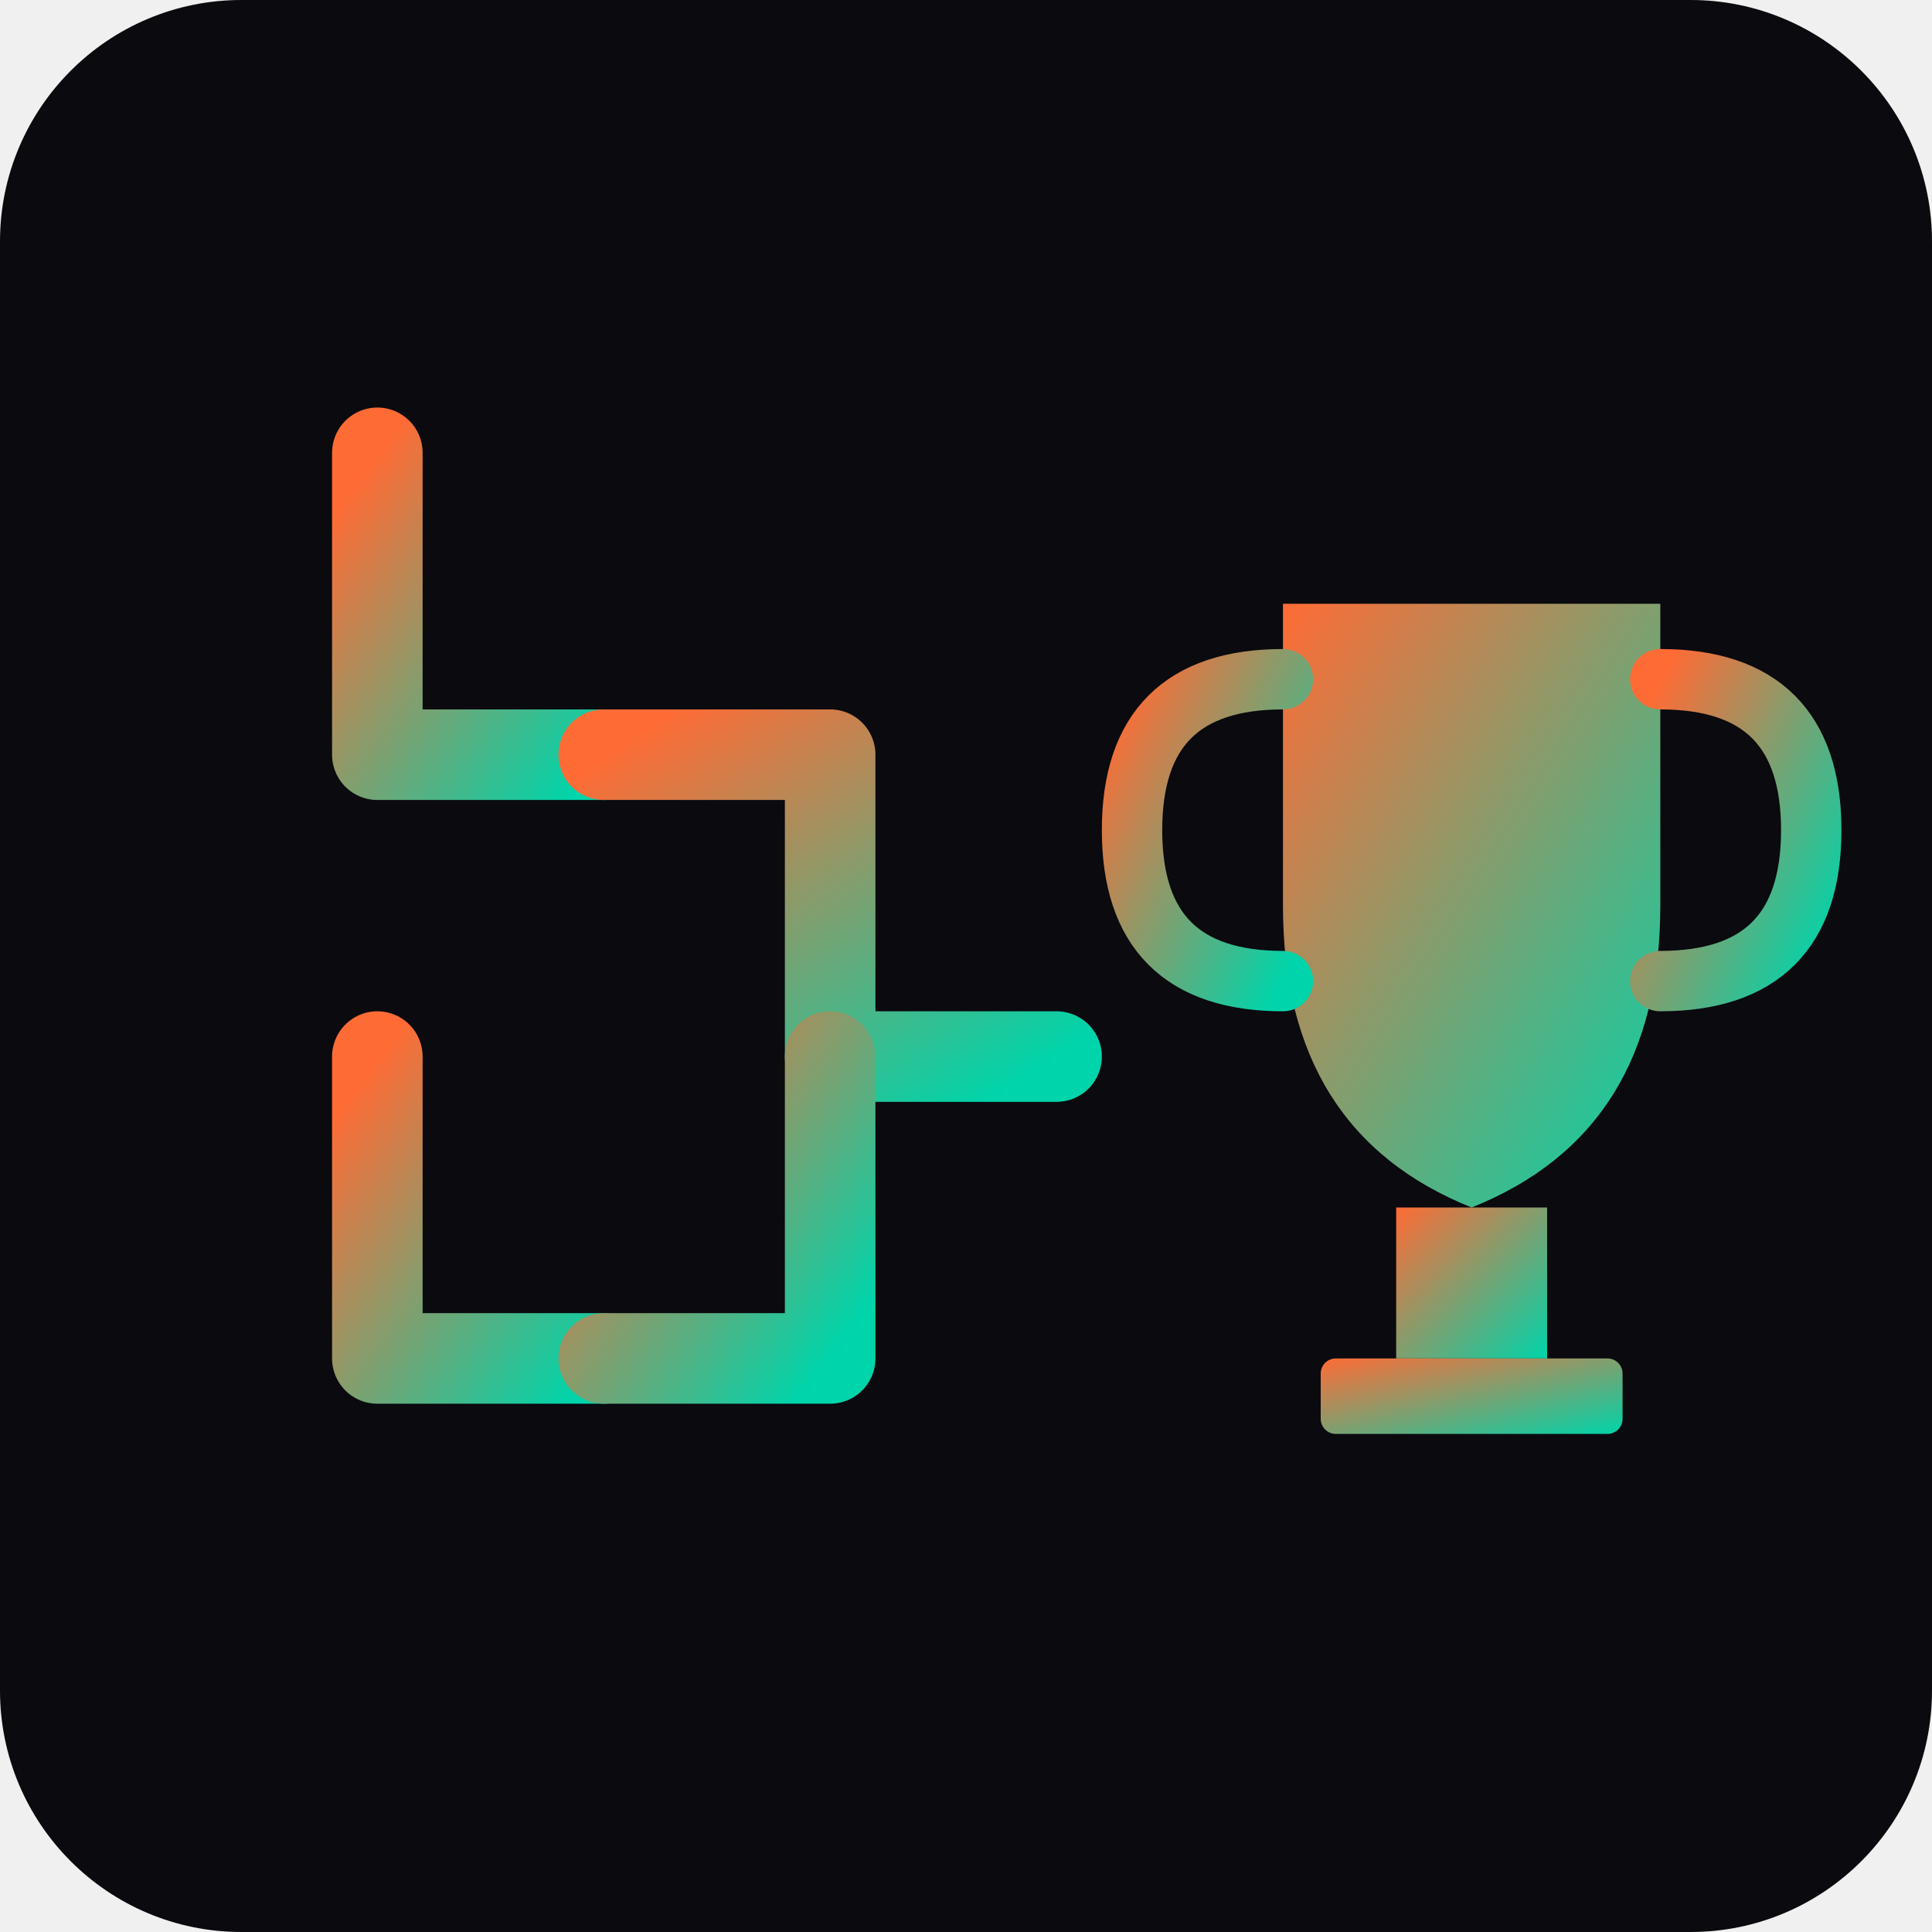
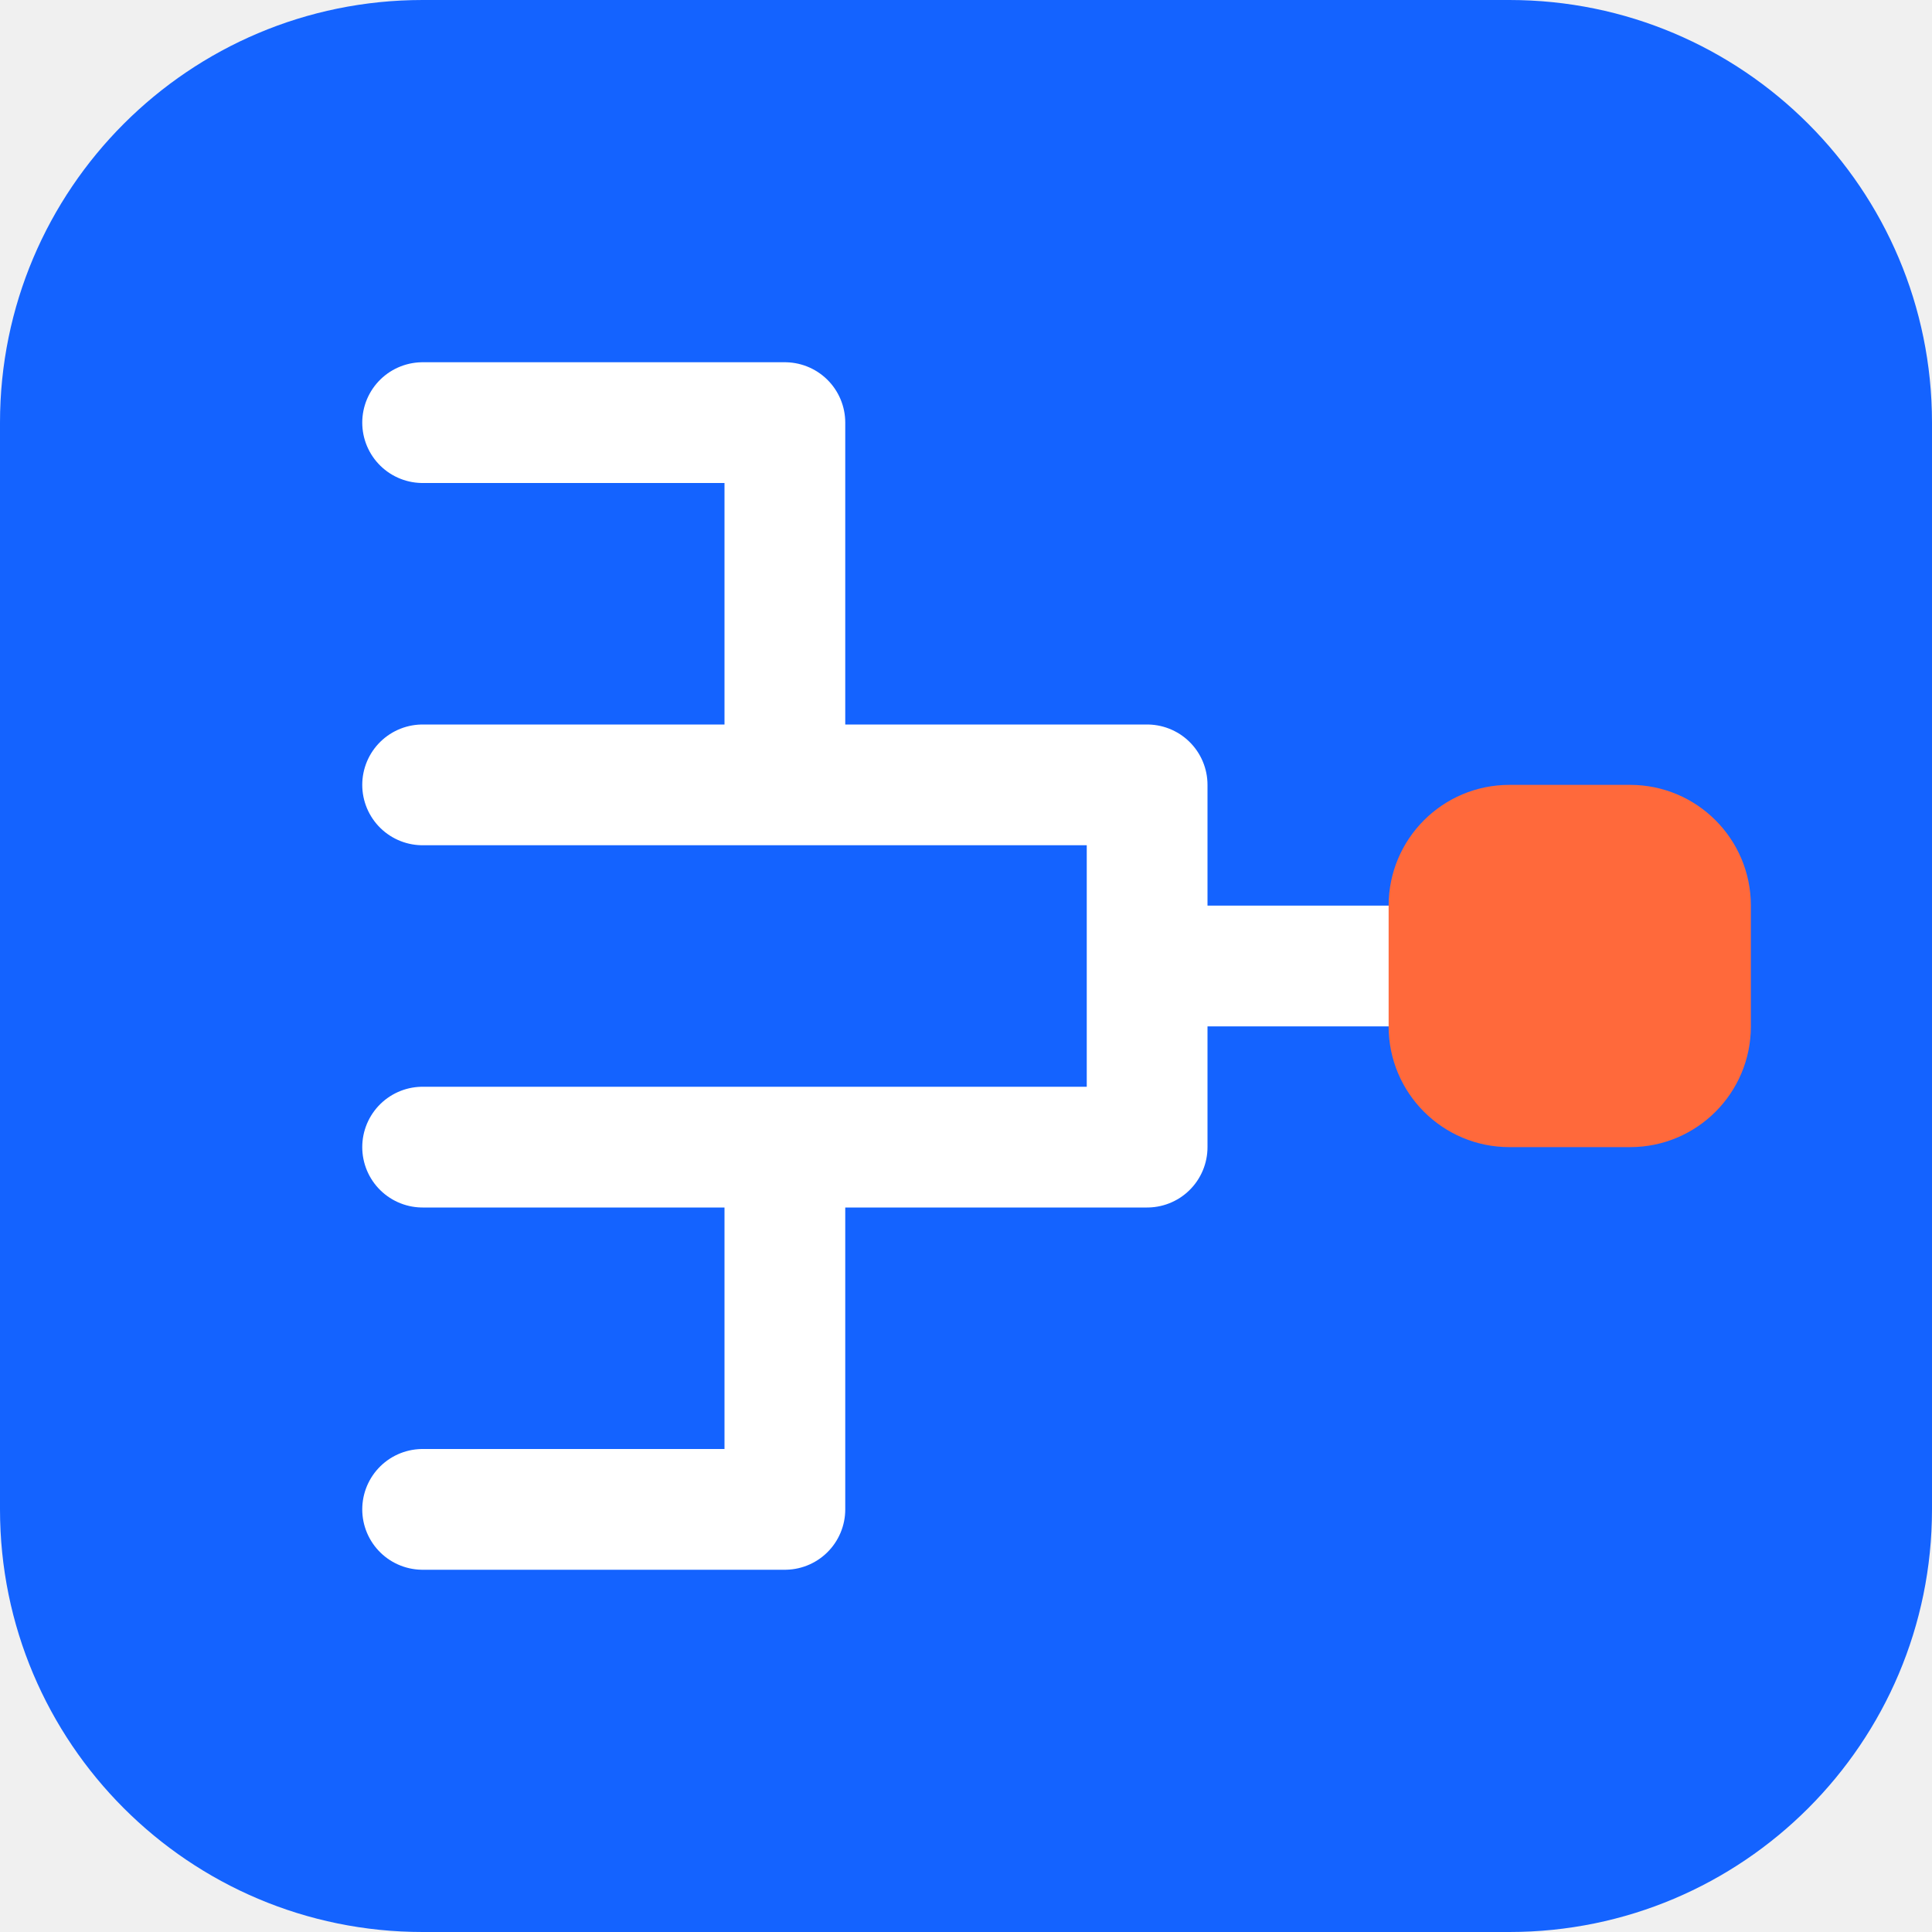
- <svg xmlns="http://www.w3.org/2000/svg" viewBox="0 0 512 512">
-   <defs>
-     <linearGradient id="grad" x1="0%" y1="0%" x2="100%" y2="100%">
-       <stop offset="0%" style="stop-color:#ff6b35" />
-       <stop offset="100%" style="stop-color:#00d4aa" />
-     </linearGradient>
-   </defs>
-   <rect width="512" height="512" rx="64" fill="#0a0a0f" />
-   <path d="M100 120 L100 200 L160 200" stroke="url(#grad)" stroke-width="24" fill="none" stroke-linecap="round" stroke-linejoin="round" />
-   <path d="M100 280 L100 200" stroke="url(#grad)" stroke-width="24" fill="none" stroke-linecap="round" />
-   <path d="M100 280 L100 360 L160 360" stroke="url(#grad)" stroke-width="24" fill="none" stroke-linecap="round" stroke-linejoin="round" />
-   <path d="M160 200 L220 200 L220 280 L280 280" stroke="url(#grad)" stroke-width="24" fill="none" stroke-linecap="round" stroke-linejoin="round" />
-   <path d="M160 360 L220 360 L220 280" stroke="url(#grad)" stroke-width="24" fill="none" stroke-linecap="round" stroke-linejoin="round" />
-   <path d="M340 160 L340 240 Q340 300 390 320 Q440 300 440 240 L440 160 Z" fill="url(#grad)" />
-   <rect x="370" y="320" width="40" height="40" fill="url(#grad)" />
-   <rect x="350" y="360" width="80" height="20" rx="4" fill="url(#grad)" />
-   <path d="M340 180 Q300 180 300 220 Q300 260 340 260" stroke="url(#grad)" stroke-width="16" fill="none" stroke-linecap="round" />
-   <path d="M440 180 Q480 180 480 220 Q480 260 440 260" stroke="url(#grad)" stroke-width="16" fill="none" stroke-linecap="round" />
+ <svg xmlns="http://www.w3.org/2000/svg" viewBox="0 0 32 32">
+   <rect width="32" height="32" rx="7" fill="#1463ff" />
+   <path d="M7 7h6v6h6M7 13h6M7 19h6v6H7M13 19h6M19 13v6m0-3h5" fill="none" stroke="#fff" stroke-width="2" stroke-linecap="round" stroke-linejoin="round" />
+   <rect x="23" y="13" width="6" height="6" rx="2" fill="#ff693b" />
</svg>
